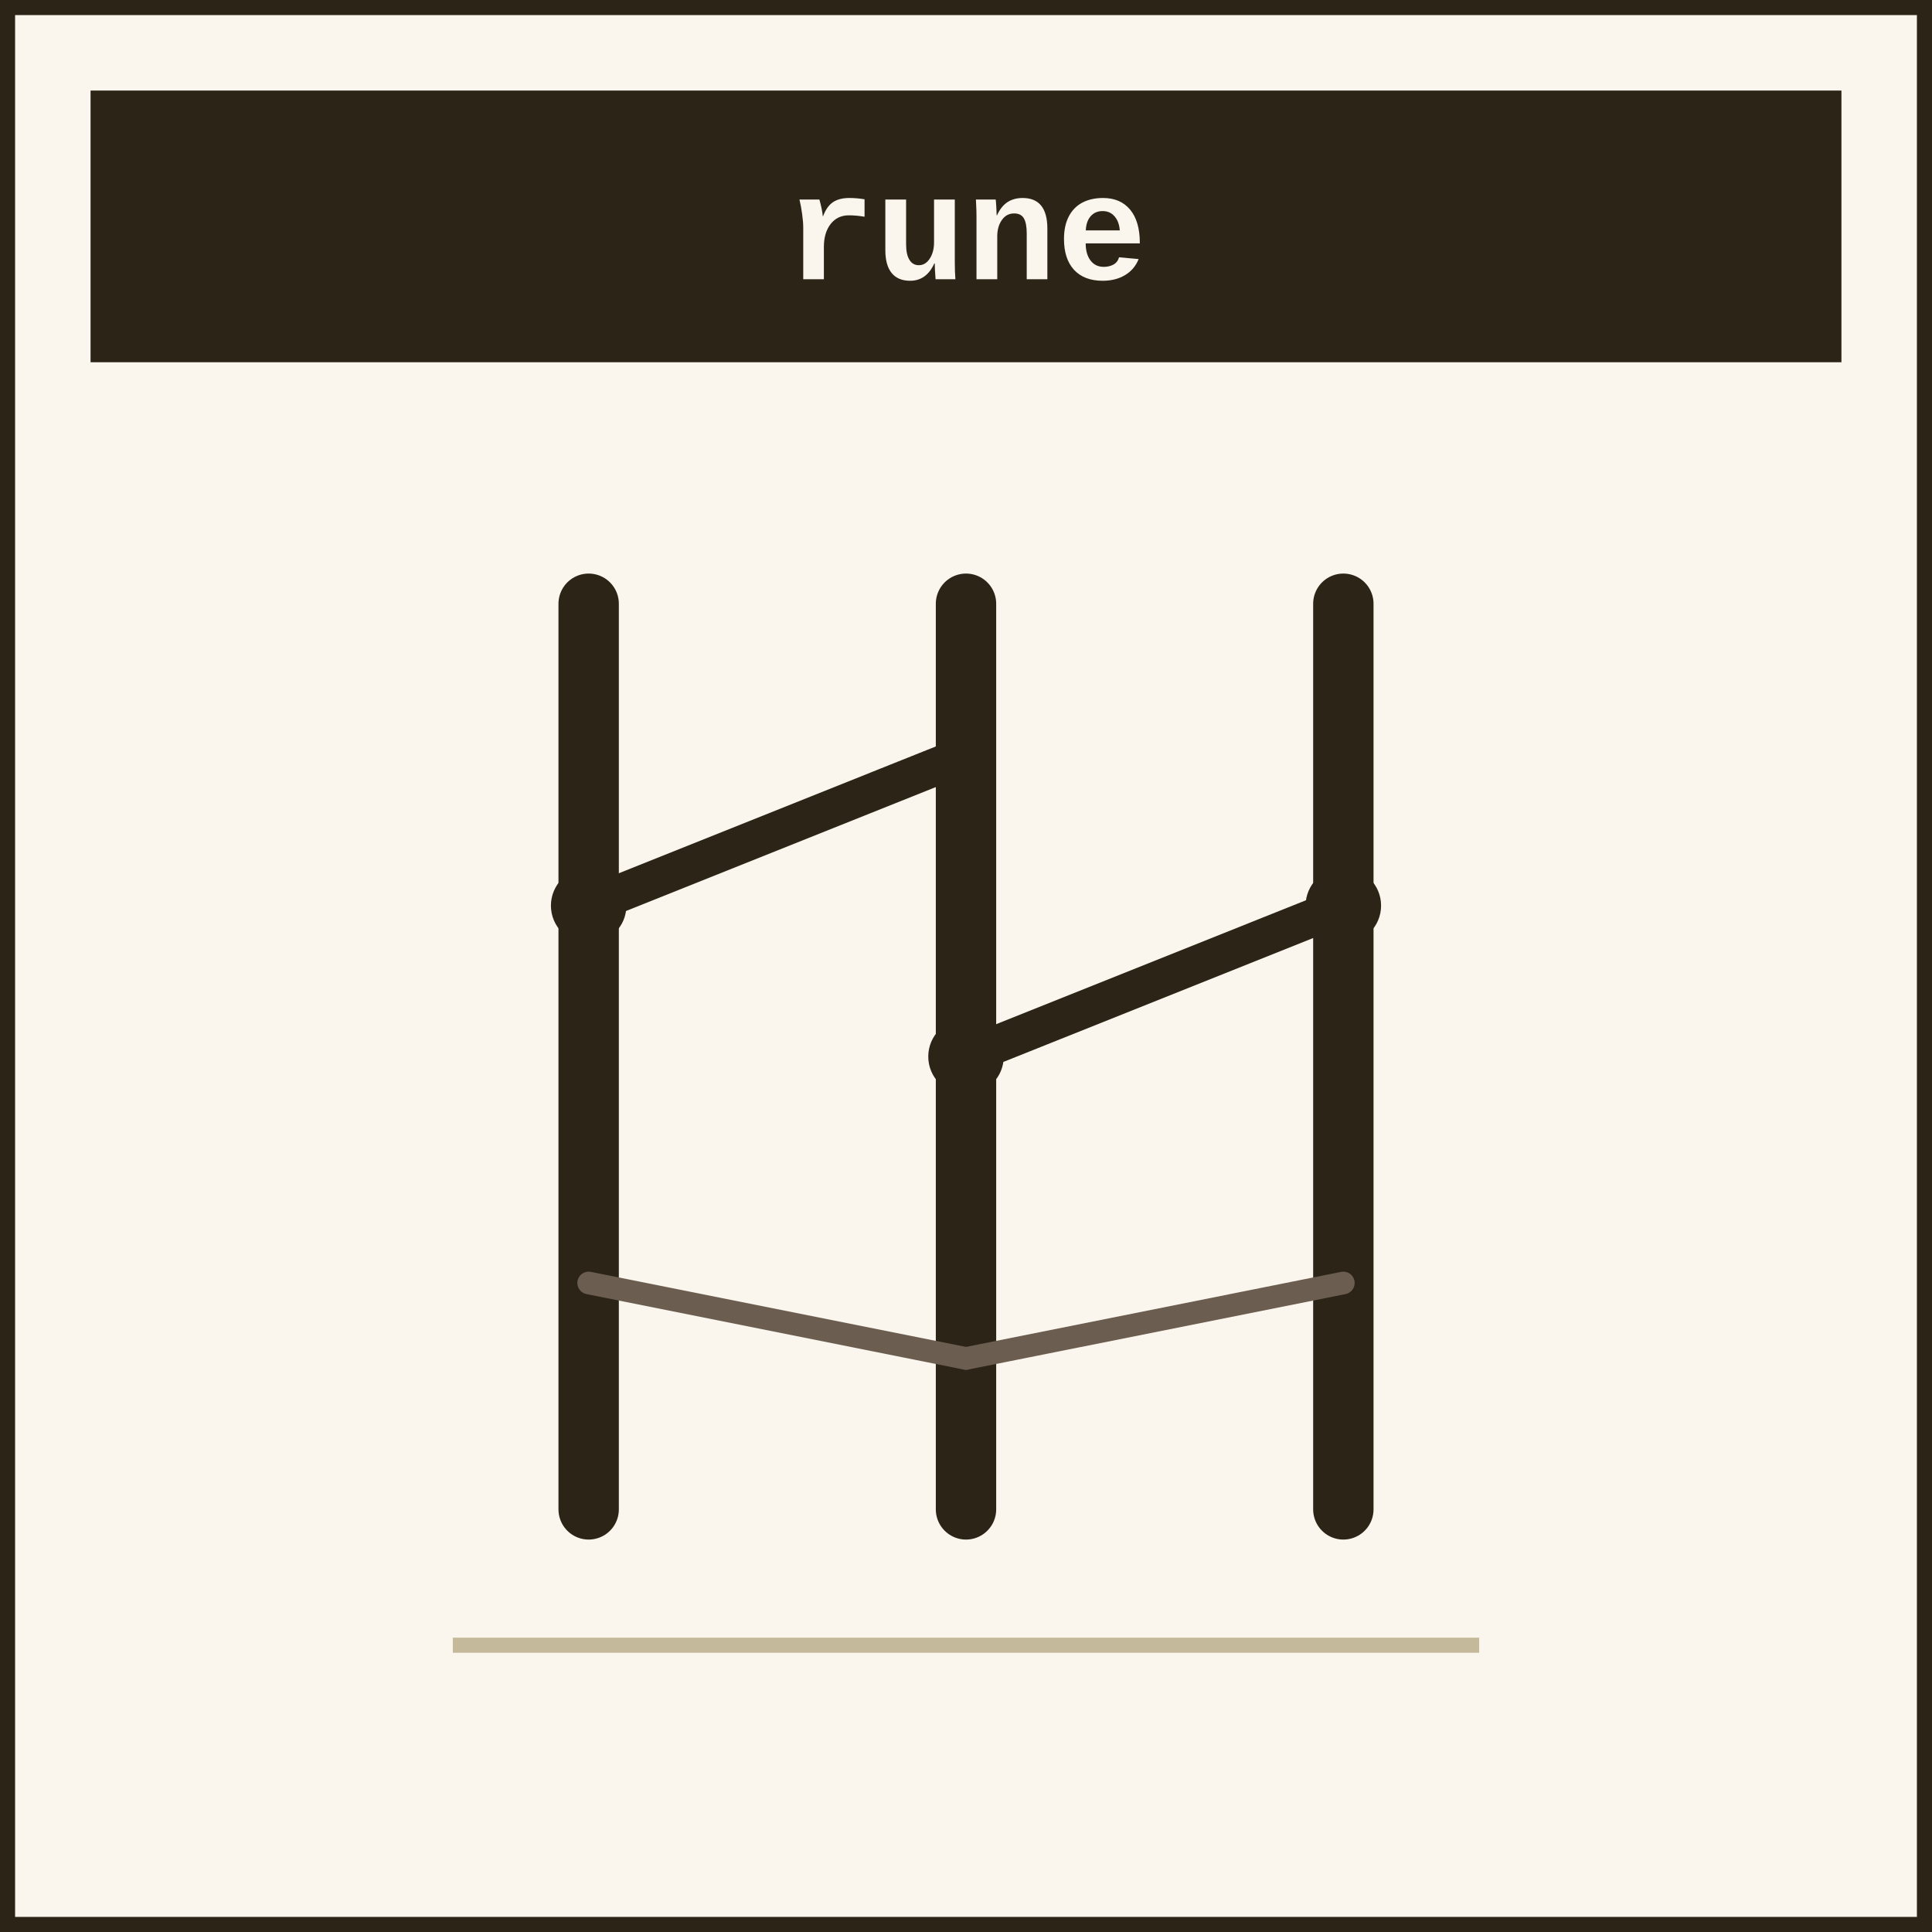
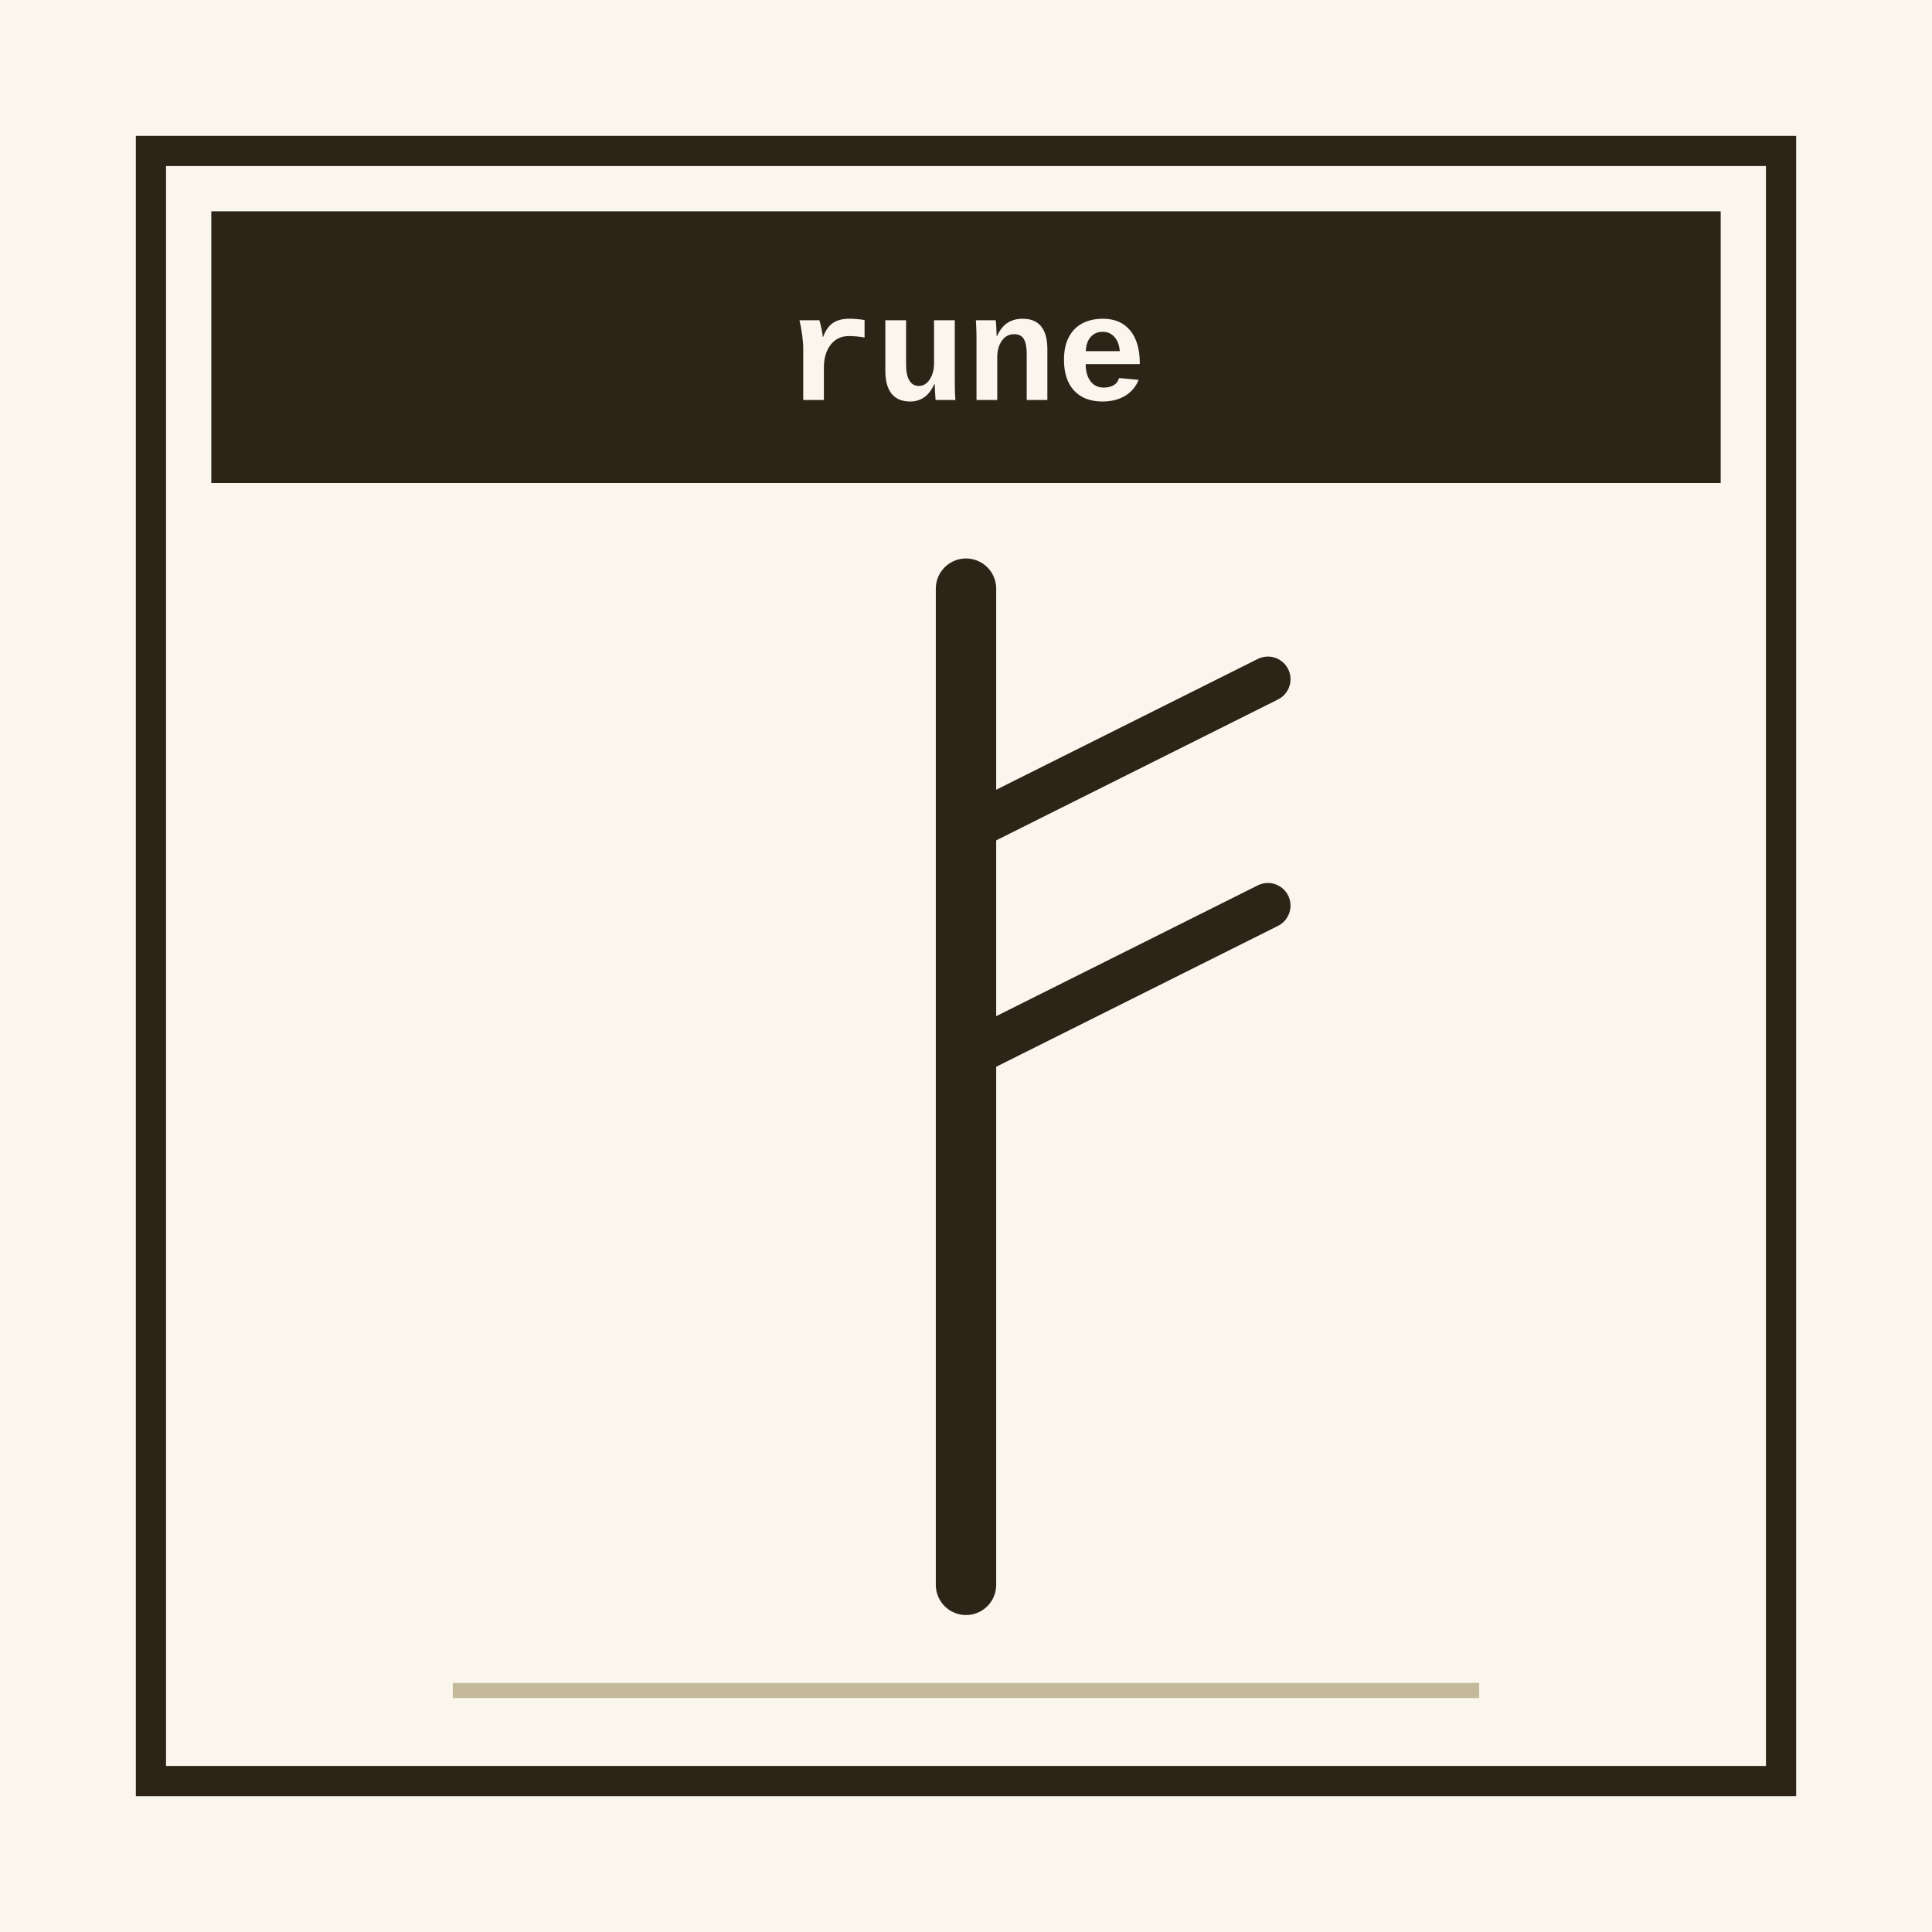
<svg xmlns="http://www.w3.org/2000/svg" viewBox="0 0 256 256" font-family="'Courier New', monospace">
-   <rect x="0" y="0" width="256" height="256" fill="#faf6ed" stroke="#2c2417" stroke-width="4" />
-   <rect x="12" y="12" width="232" height="36" fill="#2c2417" />
-   <text x="128" y="37" text-anchor="middle" font-size="20" fill="#faf6ed" font-weight="bold">rune</text>
-   <line x1="78" y1="80" x2="78" y2="200" stroke="#2c2417" stroke-width="8" stroke-linecap="round" />
-   <line x1="128" y1="80" x2="128" y2="200" stroke="#2c2417" stroke-width="8" stroke-linecap="round" />
-   <line x1="178" y1="80" x2="178" y2="200" stroke="#2c2417" stroke-width="8" stroke-linecap="round" />
-   <line x1="78" y1="120" x2="128" y2="100" stroke="#2c2417" stroke-width="5" stroke-linecap="round" />
-   <line x1="128" y1="140" x2="178" y2="120" stroke="#2c2417" stroke-width="5" stroke-linecap="round" />
-   <line x1="78" y1="170" x2="128" y2="180" stroke="#6b5d4f" stroke-width="3" stroke-linecap="round" />
-   <line x1="128" y1="180" x2="178" y2="170" stroke="#6b5d4f" stroke-width="3" stroke-linecap="round" />
-   <circle cx="78" cy="120" r="5" fill="#2c2417" />
-   <circle cx="128" cy="140" r="5" fill="#2c2417" />
-   <circle cx="178" cy="120" r="5" fill="#2c2417" />
-   <line x1="60" y1="218" x2="196" y2="218" stroke="#c4b99a" stroke-width="2" />
+   <rect x="0" y="0" width="256" height="256" fill="#faf6ed" />
+   <rect x="20" y="20" width="216" height="216" fill="none" stroke="#2c2417" stroke-width="4" />
+   <rect x="28" y="28" width="200" height="36" fill="#2c2417" />
+   <text x="128" y="53" text-anchor="middle" font-size="20" fill="#faf6ed" font-weight="bold">rune</text>
+   <line x1="128" y1="78" x2="128" y2="210" stroke="#2c2417" stroke-width="8" stroke-linecap="round" />
+   <line x1="128" y1="110" x2="168" y2="90" stroke="#2c2417" stroke-width="6" stroke-linecap="round" />
+   <line x1="128" y1="140" x2="168" y2="120" stroke="#2c2417" stroke-width="6" stroke-linecap="round" />
+   <line x1="60" y1="224" x2="196" y2="224" stroke="#c4b99a" stroke-width="2" />
</svg>
